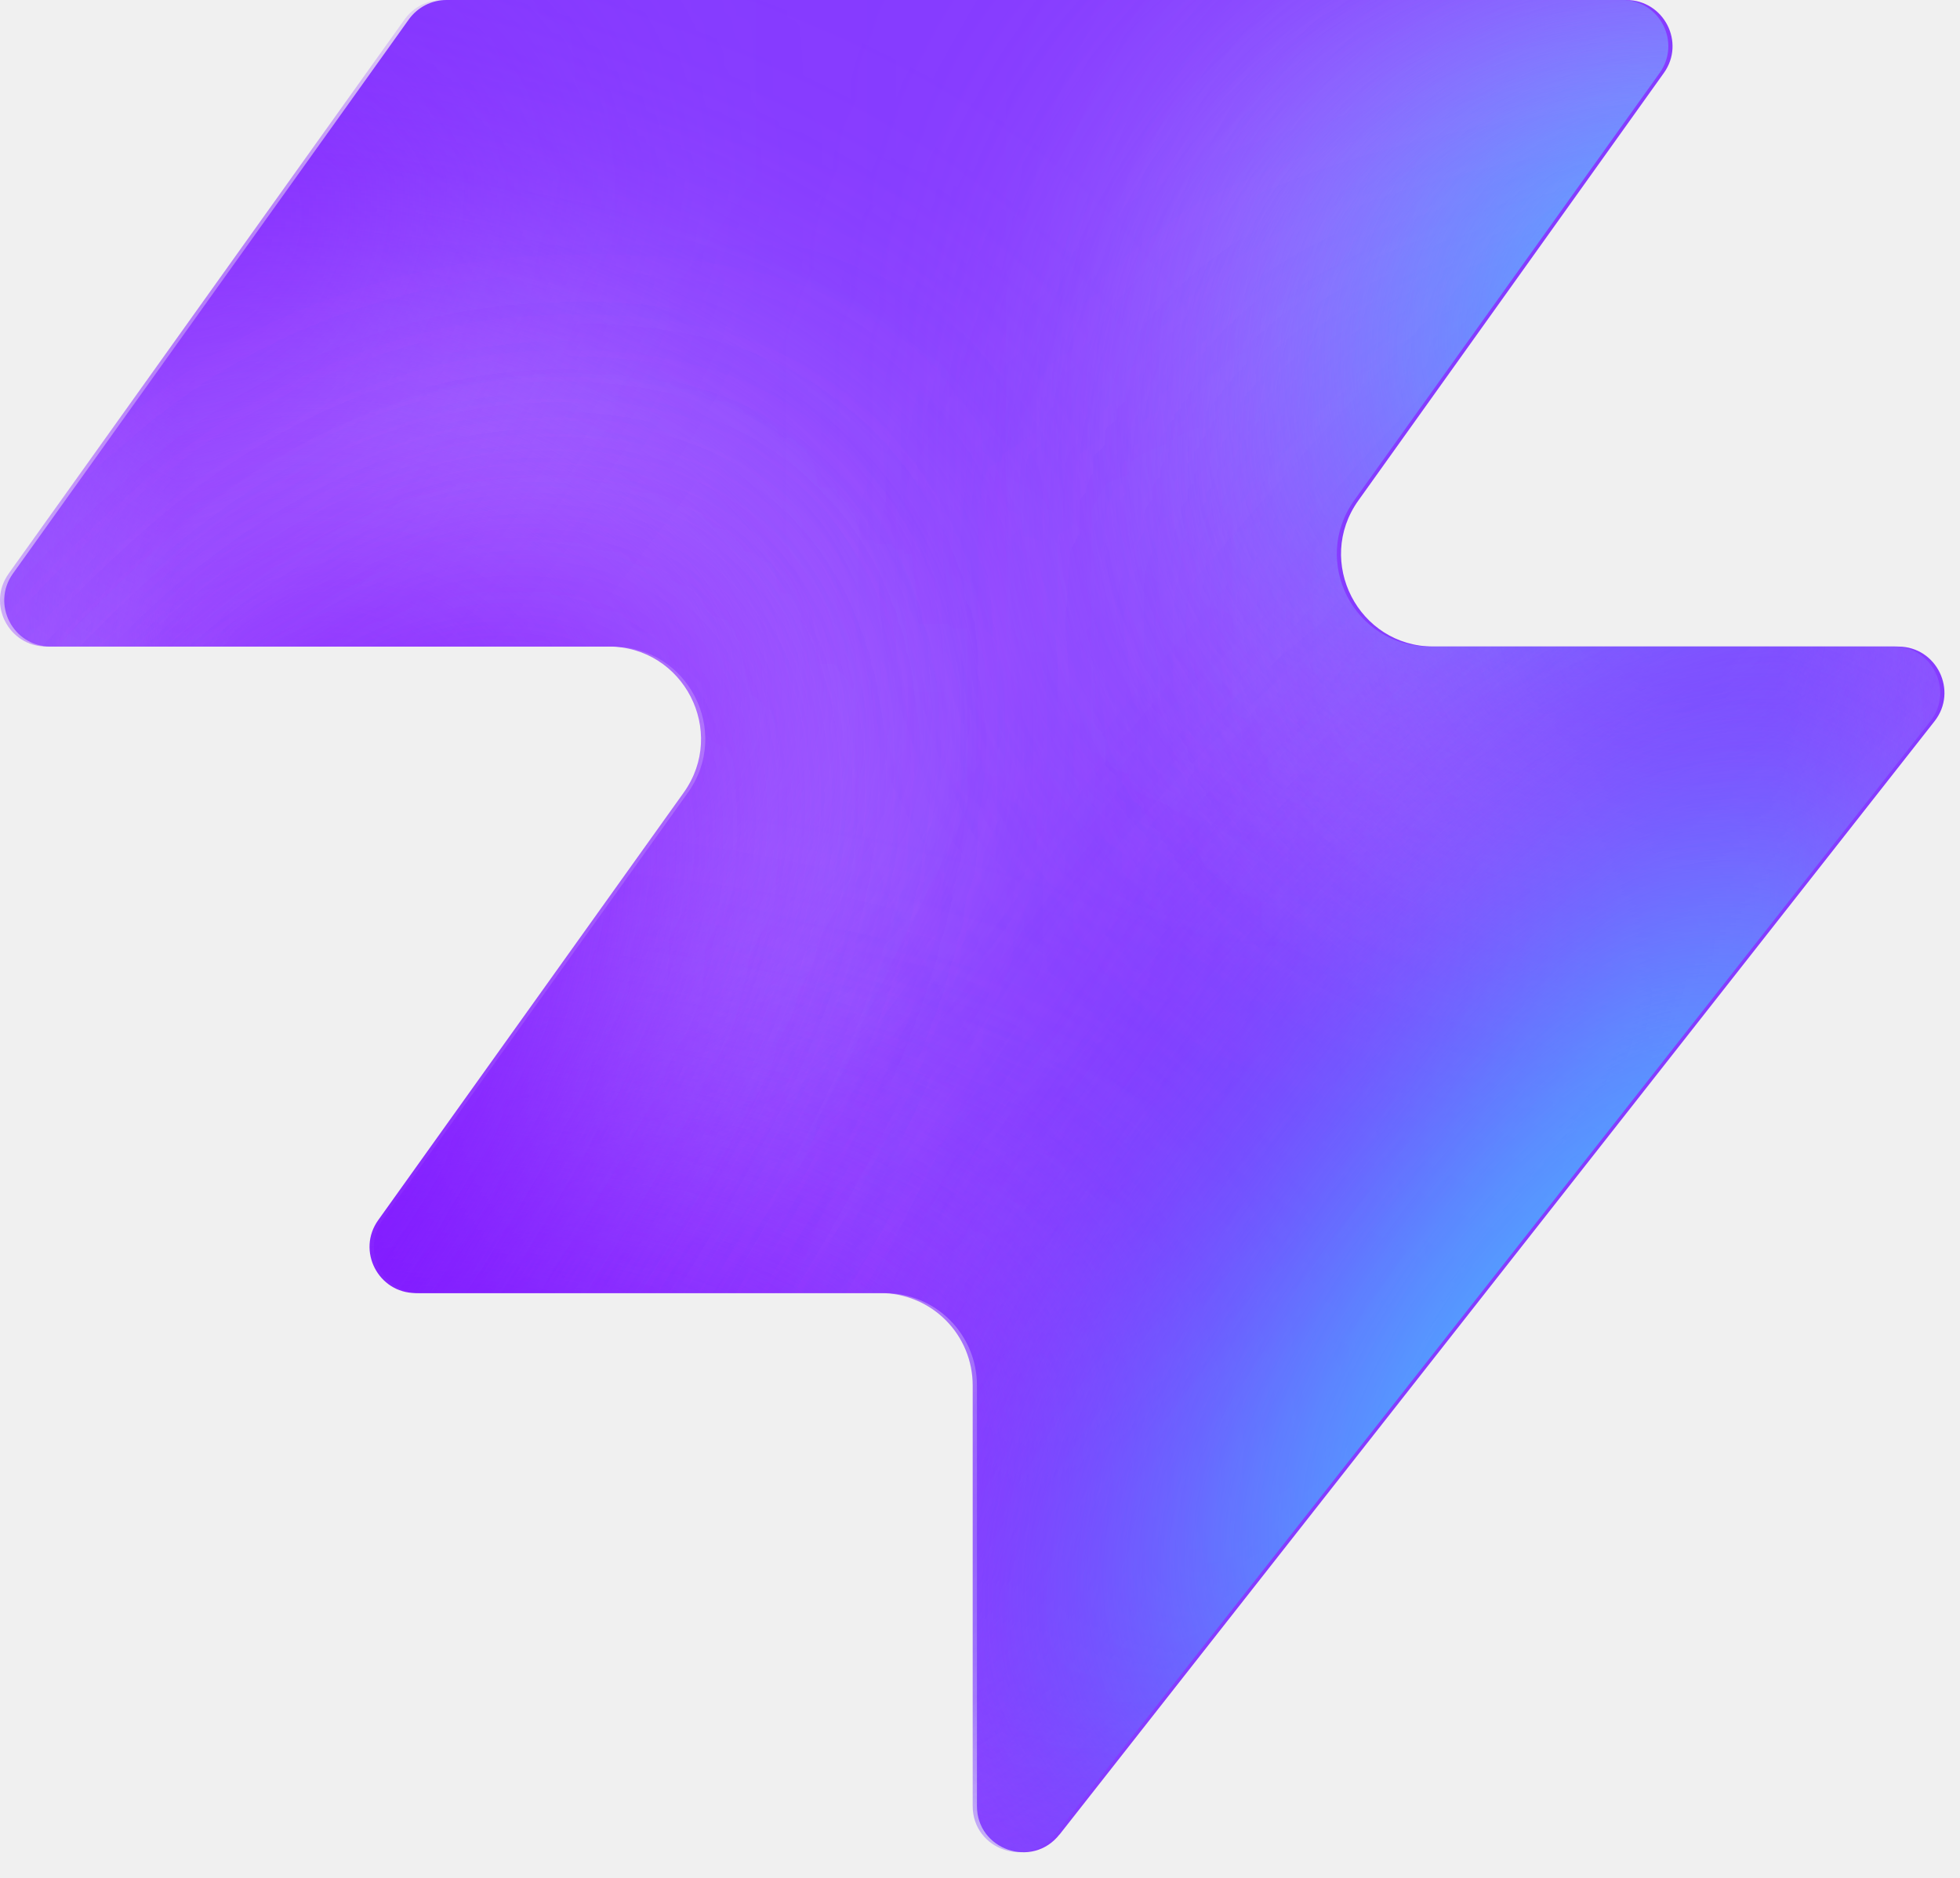
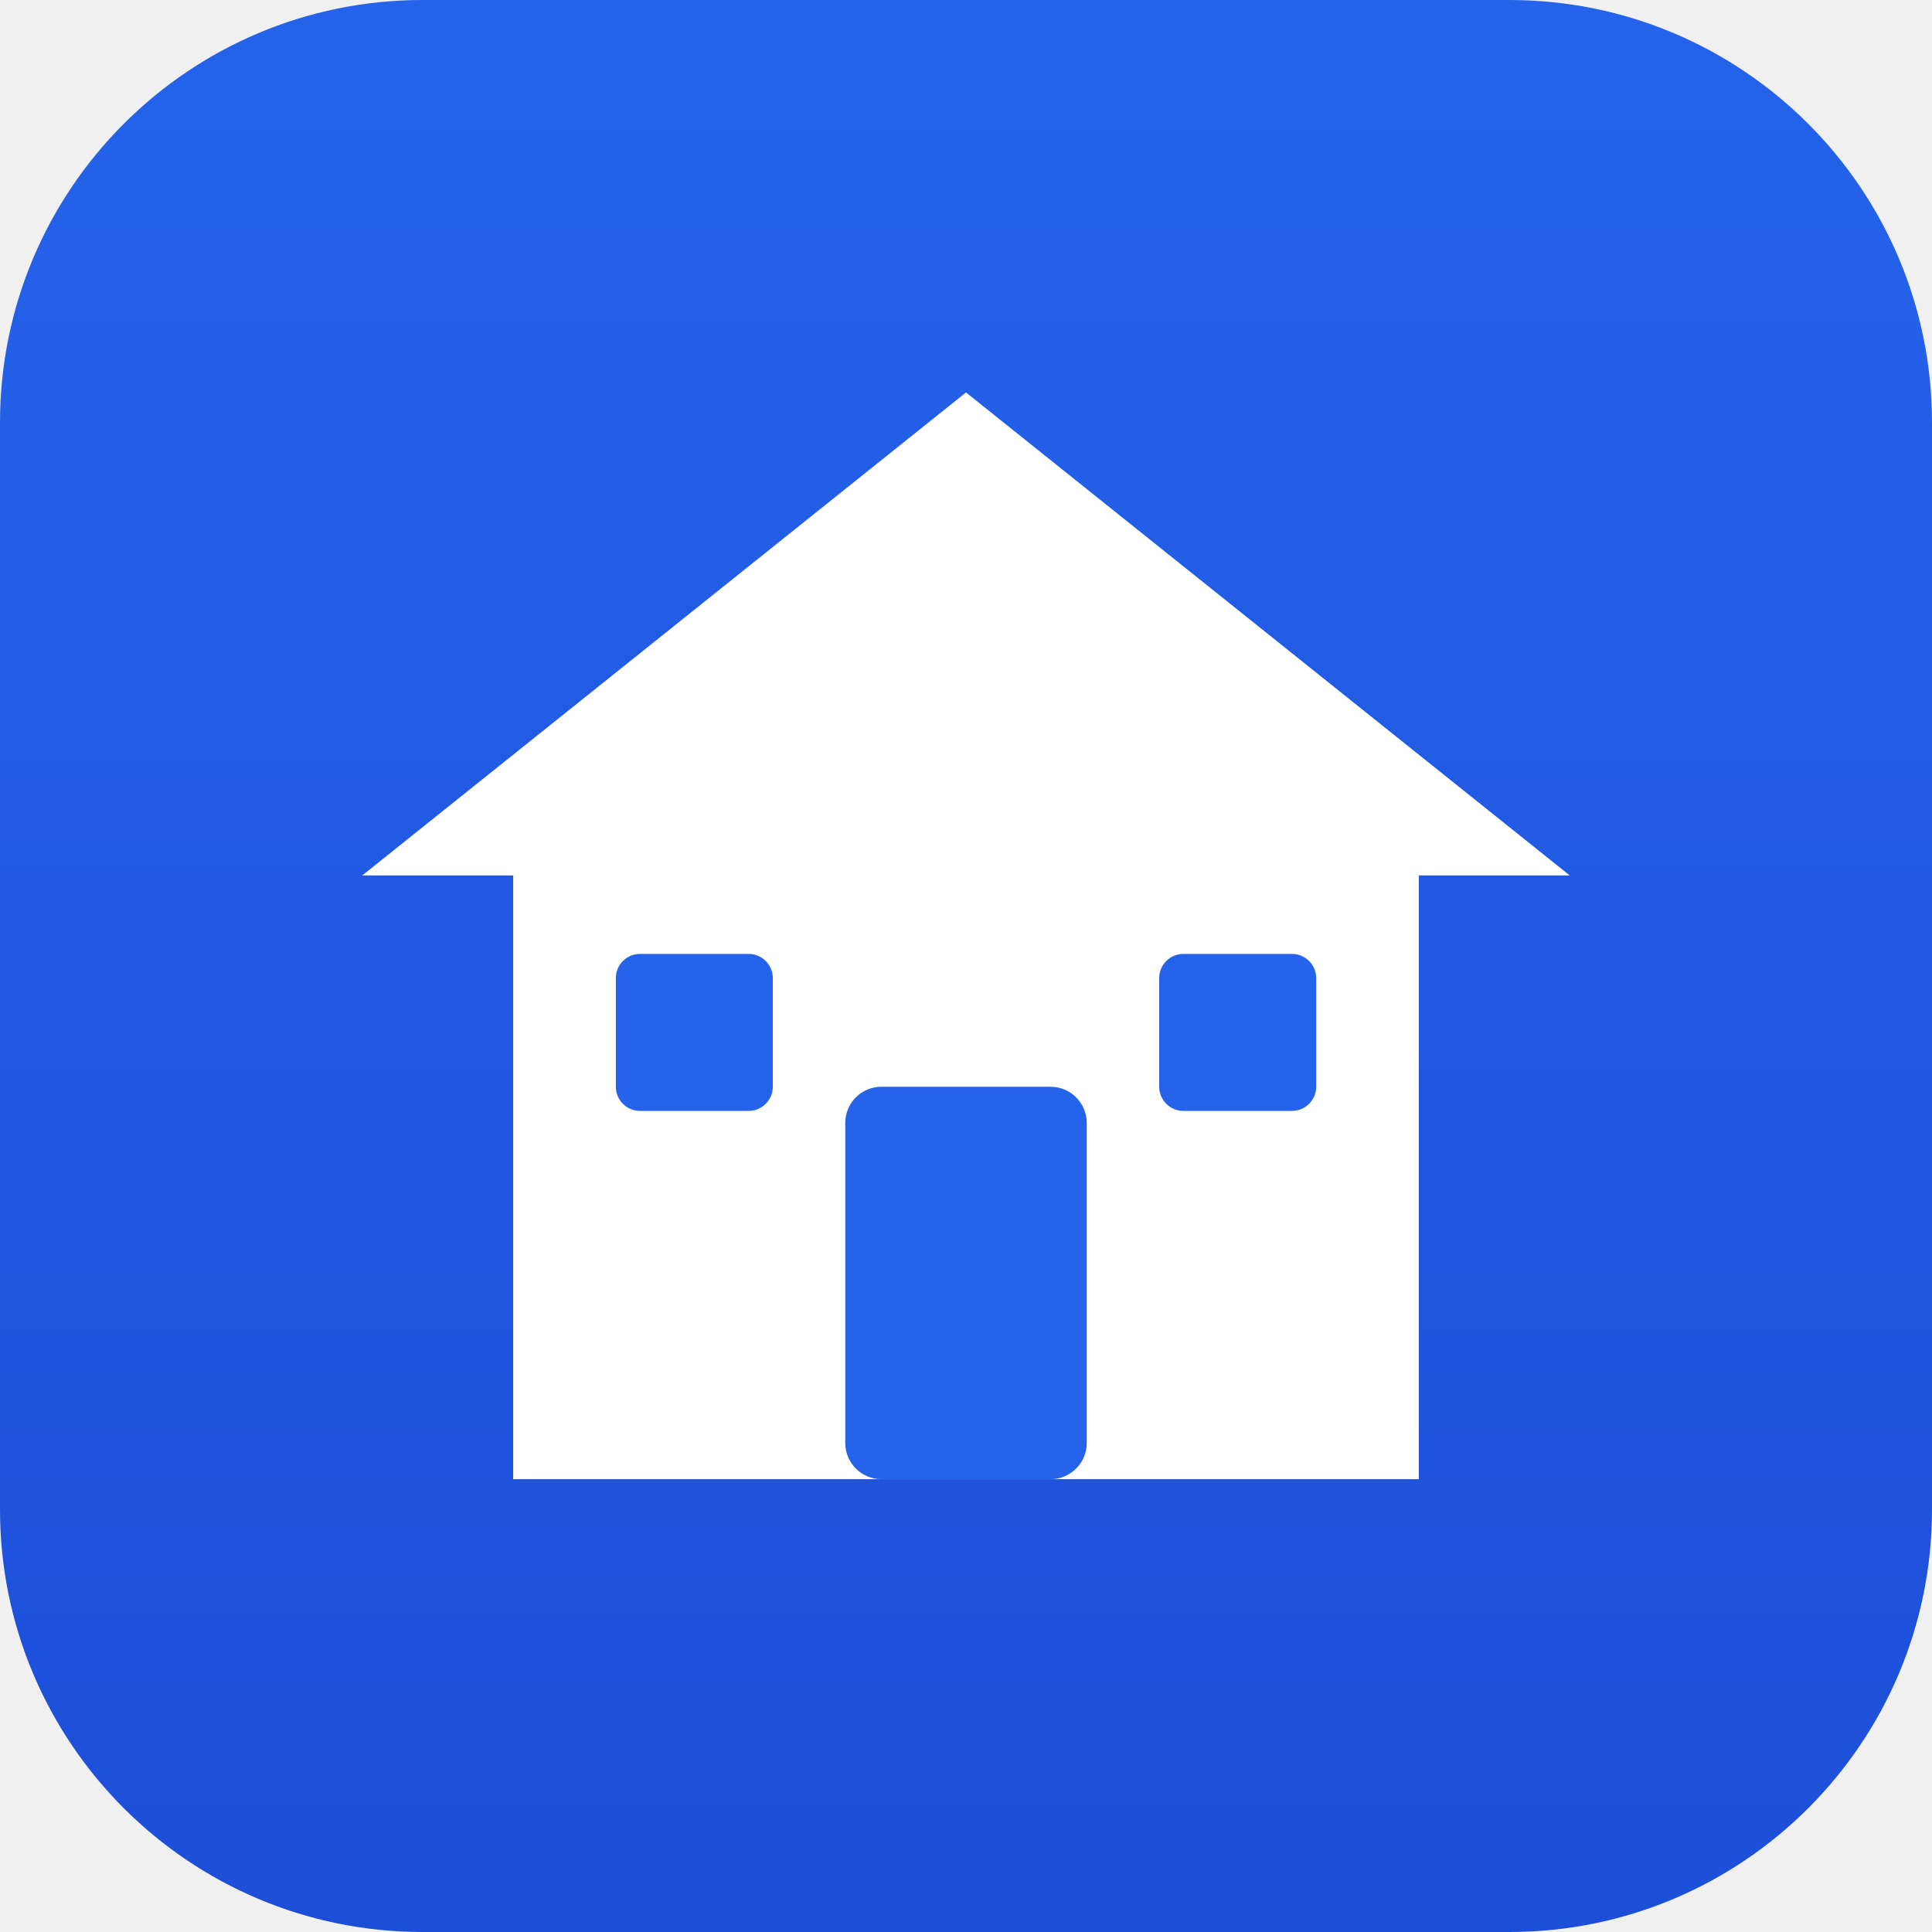
- <svg xmlns="http://www.w3.org/2000/svg" width="48" height="46" fill="none" viewBox="0 0 48 46">
-   <path fill="#863bff" d="M25.946 44.938c-.664.845-2.021.375-2.021-.698V33.937a2.26 2.26 0 0 0-2.262-2.262H10.287c-.92 0-1.456-1.04-.92-1.788l7.48-10.471c1.07-1.497 0-3.578-1.842-3.578H1.237c-.92 0-1.456-1.04-.92-1.788L10.013.474c.214-.297.556-.474.92-.474h28.894c.92 0 1.456 1.04.92 1.788l-7.48 10.471c-1.07 1.498 0 3.579 1.842 3.579h11.377c.943 0 1.473 1.088.89 1.83L25.947 44.94z" style="fill:#863bff;fill:color(display-p3 .525 .23 1);fill-opacity:1" />
-   <mask id="a" width="48" height="46" x="0" y="0" maskUnits="userSpaceOnUse" style="mask-type:alpha">
-     <path fill="#000" d="M25.842 44.938c-.664.844-2.021.375-2.021-.698V33.937a2.26 2.26 0 0 0-2.262-2.262H10.183c-.92 0-1.456-1.04-.92-1.788l7.48-10.471c1.07-1.498 0-3.579-1.842-3.579H1.133c-.92 0-1.456-1.04-.92-1.787L9.91.473c.214-.297.556-.474.92-.474h28.894c.92 0 1.456 1.04.92 1.788l-7.48 10.471c-1.07 1.498 0 3.578 1.842 3.578h11.377c.943 0 1.473 1.088.89 1.832L25.843 44.94z" style="fill:#000;fill-opacity:1" />
-   </mask>
-   <g mask="url(#a)">
-     <g filter="url(#b)">
-       <ellipse cx="5.508" cy="14.704" fill="#ede6ff" rx="5.508" ry="14.704" style="fill:#ede6ff;fill:color(display-p3 .927 .903 1);fill-opacity:1" transform="matrix(.00324 1 1 -.00324 -4.47 31.516)" />
-     </g>
-     <g filter="url(#c)">
-       <ellipse cx="10.399" cy="29.851" fill="#ede6ff" rx="10.399" ry="29.851" style="fill:#ede6ff;fill:color(display-p3 .927 .903 1);fill-opacity:1" transform="matrix(.00324 1 1 -.00324 -39.328 7.883)" />
-     </g>
-     <g filter="url(#d)">
-       <ellipse cx="5.508" cy="30.487" fill="#7e14ff" rx="5.508" ry="30.487" style="fill:#7e14ff;fill:color(display-p3 .492 .077 1);fill-opacity:1" transform="rotate(89.814 -25.913 -14.639)scale(1 -1)" />
-     </g>
-     <g filter="url(#e)">
-       <ellipse cx="5.508" cy="30.599" fill="#7e14ff" rx="5.508" ry="30.599" style="fill:#7e14ff;fill:color(display-p3 .492 .077 1);fill-opacity:1" transform="rotate(89.814 -32.644 -3.334)scale(1 -1)" />
-     </g>
-     <g filter="url(#f)">
-       <ellipse cx="5.508" cy="30.599" fill="#7e14ff" rx="5.508" ry="30.599" style="fill:#7e14ff;fill:color(display-p3 .492 .077 1);fill-opacity:1" transform="matrix(.00324 1 1 -.00324 -34.34 30.47)" />
-     </g>
-     <g filter="url(#g)">
-       <ellipse cx="14.072" cy="22.078" fill="#ede6ff" rx="14.072" ry="22.078" style="fill:#ede6ff;fill:color(display-p3 .927 .903 1);fill-opacity:1" transform="rotate(93.35 24.506 48.493)scale(-1 1)" />
-     </g>
-     <g filter="url(#h)">
-       <ellipse cx="3.47" cy="21.501" fill="#7e14ff" rx="3.47" ry="21.501" style="fill:#7e14ff;fill:color(display-p3 .492 .077 1);fill-opacity:1" transform="rotate(89.009 28.708 47.59)scale(-1 1)" />
-     </g>
-     <g filter="url(#i)">
-       <ellipse cx="3.47" cy="21.501" fill="#7e14ff" rx="3.47" ry="21.501" style="fill:#7e14ff;fill:color(display-p3 .492 .077 1);fill-opacity:1" transform="rotate(89.009 28.708 47.59)scale(-1 1)" />
-     </g>
-     <g filter="url(#j)">
-       <ellipse cx=".387" cy="8.972" fill="#7e14ff" rx="4.407" ry="29.108" style="fill:#7e14ff;fill:color(display-p3 .492 .077 1);fill-opacity:1" transform="rotate(39.51 .387 8.972)" />
-     </g>
-     <g filter="url(#k)">
-       <ellipse cx="47.523" cy="-6.092" fill="#7e14ff" rx="4.407" ry="29.108" style="fill:#7e14ff;fill:color(display-p3 .492 .077 1);fill-opacity:1" transform="rotate(37.892 47.523 -6.092)" />
-     </g>
-     <g filter="url(#l)">
-       <ellipse cx="41.412" cy="6.333" fill="#47bfff" rx="5.971" ry="9.665" style="fill:#47bfff;fill:color(display-p3 .28 .748 1);fill-opacity:1" transform="rotate(37.892 41.412 6.333)" />
-     </g>
-     <g filter="url(#m)">
-       <ellipse cx="-1.879" cy="38.332" fill="#7e14ff" rx="4.407" ry="29.108" style="fill:#7e14ff;fill:color(display-p3 .492 .077 1);fill-opacity:1" transform="rotate(37.892 -1.88 38.332)" />
-     </g>
-     <g filter="url(#n)">
-       <ellipse cx="-1.879" cy="38.332" fill="#7e14ff" rx="4.407" ry="29.108" style="fill:#7e14ff;fill:color(display-p3 .492 .077 1);fill-opacity:1" transform="rotate(37.892 -1.88 38.332)" />
-     </g>
-     <g filter="url(#o)">
-       <ellipse cx="35.651" cy="29.907" fill="#7e14ff" rx="4.407" ry="29.108" style="fill:#7e14ff;fill:color(display-p3 .492 .077 1);fill-opacity:1" transform="rotate(37.892 35.651 29.907)" />
-     </g>
-     <g filter="url(#p)">
-       <ellipse cx="38.418" cy="32.4" fill="#47bfff" rx="5.971" ry="15.297" style="fill:#47bfff;fill:color(display-p3 .28 .748 1);fill-opacity:1" transform="rotate(37.892 38.418 32.4)" />
-     </g>
-   </g>
+ <svg xmlns="http://www.w3.org/2000/svg" viewBox="0 0 32 32">
  <defs>
-     <filter id="b" width="60.045" height="41.654" x="-19.77" y="16.149" color-interpolation-filters="sRGB" filterUnits="userSpaceOnUse">
-       <feFlood flood-opacity="0" result="BackgroundImageFix" />
-       <feBlend in="SourceGraphic" in2="BackgroundImageFix" result="shape" />
-       <feGaussianBlur result="effect1_foregroundBlur_2002_17158" stdDeviation="7.659" />
-     </filter>
-     <filter id="c" width="90.34" height="51.437" x="-54.613" y="-7.533" color-interpolation-filters="sRGB" filterUnits="userSpaceOnUse">
-       <feFlood flood-opacity="0" result="BackgroundImageFix" />
-       <feBlend in="SourceGraphic" in2="BackgroundImageFix" result="shape" />
-       <feGaussianBlur result="effect1_foregroundBlur_2002_17158" stdDeviation="7.659" />
-     </filter>
-     <filter id="d" width="79.355" height="29.4" x="-49.64" y="2.03" color-interpolation-filters="sRGB" filterUnits="userSpaceOnUse">
-       <feFlood flood-opacity="0" result="BackgroundImageFix" />
-       <feBlend in="SourceGraphic" in2="BackgroundImageFix" result="shape" />
-       <feGaussianBlur result="effect1_foregroundBlur_2002_17158" stdDeviation="4.596" />
-     </filter>
-     <filter id="e" width="79.579" height="29.4" x="-45.045" y="20.029" color-interpolation-filters="sRGB" filterUnits="userSpaceOnUse">
-       <feFlood flood-opacity="0" result="BackgroundImageFix" />
-       <feBlend in="SourceGraphic" in2="BackgroundImageFix" result="shape" />
-       <feGaussianBlur result="effect1_foregroundBlur_2002_17158" stdDeviation="4.596" />
-     </filter>
-     <filter id="f" width="79.579" height="29.4" x="-43.513" y="21.178" color-interpolation-filters="sRGB" filterUnits="userSpaceOnUse">
-       <feFlood flood-opacity="0" result="BackgroundImageFix" />
-       <feBlend in="SourceGraphic" in2="BackgroundImageFix" result="shape" />
-       <feGaussianBlur result="effect1_foregroundBlur_2002_17158" stdDeviation="4.596" />
-     </filter>
-     <filter id="g" width="74.749" height="58.852" x="15.756" y="-17.901" color-interpolation-filters="sRGB" filterUnits="userSpaceOnUse">
-       <feFlood flood-opacity="0" result="BackgroundImageFix" />
-       <feBlend in="SourceGraphic" in2="BackgroundImageFix" result="shape" />
-       <feGaussianBlur result="effect1_foregroundBlur_2002_17158" stdDeviation="7.659" />
-     </filter>
-     <filter id="h" width="61.377" height="25.362" x="23.548" y="2.284" color-interpolation-filters="sRGB" filterUnits="userSpaceOnUse">
-       <feFlood flood-opacity="0" result="BackgroundImageFix" />
-       <feBlend in="SourceGraphic" in2="BackgroundImageFix" result="shape" />
-       <feGaussianBlur result="effect1_foregroundBlur_2002_17158" stdDeviation="4.596" />
-     </filter>
-     <filter id="i" width="61.377" height="25.362" x="23.548" y="2.284" color-interpolation-filters="sRGB" filterUnits="userSpaceOnUse">
-       <feFlood flood-opacity="0" result="BackgroundImageFix" />
-       <feBlend in="SourceGraphic" in2="BackgroundImageFix" result="shape" />
-       <feGaussianBlur result="effect1_foregroundBlur_2002_17158" stdDeviation="4.596" />
-     </filter>
-     <filter id="j" width="56.045" height="63.649" x="-27.636" y="-22.853" color-interpolation-filters="sRGB" filterUnits="userSpaceOnUse">
-       <feFlood flood-opacity="0" result="BackgroundImageFix" />
-       <feBlend in="SourceGraphic" in2="BackgroundImageFix" result="shape" />
-       <feGaussianBlur result="effect1_foregroundBlur_2002_17158" stdDeviation="4.596" />
-     </filter>
-     <filter id="k" width="54.814" height="64.646" x="20.116" y="-38.415" color-interpolation-filters="sRGB" filterUnits="userSpaceOnUse">
-       <feFlood flood-opacity="0" result="BackgroundImageFix" />
-       <feBlend in="SourceGraphic" in2="BackgroundImageFix" result="shape" />
-       <feGaussianBlur result="effect1_foregroundBlur_2002_17158" stdDeviation="4.596" />
-     </filter>
-     <filter id="l" width="33.541" height="35.313" x="24.641" y="-11.323" color-interpolation-filters="sRGB" filterUnits="userSpaceOnUse">
-       <feFlood flood-opacity="0" result="BackgroundImageFix" />
-       <feBlend in="SourceGraphic" in2="BackgroundImageFix" result="shape" />
-       <feGaussianBlur result="effect1_foregroundBlur_2002_17158" stdDeviation="4.596" />
-     </filter>
-     <filter id="m" width="54.814" height="64.646" x="-29.286" y="6.009" color-interpolation-filters="sRGB" filterUnits="userSpaceOnUse">
-       <feFlood flood-opacity="0" result="BackgroundImageFix" />
-       <feBlend in="SourceGraphic" in2="BackgroundImageFix" result="shape" />
-       <feGaussianBlur result="effect1_foregroundBlur_2002_17158" stdDeviation="4.596" />
-     </filter>
-     <filter id="n" width="54.814" height="64.646" x="-29.286" y="6.009" color-interpolation-filters="sRGB" filterUnits="userSpaceOnUse">
-       <feFlood flood-opacity="0" result="BackgroundImageFix" />
-       <feBlend in="SourceGraphic" in2="BackgroundImageFix" result="shape" />
-       <feGaussianBlur result="effect1_foregroundBlur_2002_17158" stdDeviation="4.596" />
-     </filter>
-     <filter id="o" width="54.814" height="64.646" x="8.244" y="-2.416" color-interpolation-filters="sRGB" filterUnits="userSpaceOnUse">
-       <feFlood flood-opacity="0" result="BackgroundImageFix" />
-       <feBlend in="SourceGraphic" in2="BackgroundImageFix" result="shape" />
-       <feGaussianBlur result="effect1_foregroundBlur_2002_17158" stdDeviation="4.596" />
-     </filter>
-     <filter id="p" width="39.409" height="43.623" x="18.713" y="10.588" color-interpolation-filters="sRGB" filterUnits="userSpaceOnUse">
-       <feFlood flood-opacity="0" result="BackgroundImageFix" />
-       <feBlend in="SourceGraphic" in2="BackgroundImageFix" result="shape" />
-       <feGaussianBlur result="effect1_foregroundBlur_2002_17158" stdDeviation="4.596" />
-     </filter>
+     <linearGradient id="bg" x1="0" y1="0" x2="0" y2="1">
+       <stop offset="0%" stop-color="#2563EB" />
+       <stop offset="100%" stop-color="#1D4ED8" />
+     </linearGradient>
  </defs>
+   <rect width="32" height="32" rx="7" fill="url(#bg)" />
+   <path d="M16 6.5L26 14.5H23.5V24.5H8.5V14.5H6L16 6.5Z" fill="#FFFFFF" />
+   <rect x="14" y="18" width="4" height="6.5" rx="0.6" fill="#2563EB" />
+   <rect x="10.2" y="15.8" width="2.6" height="2.6" rx="0.4" fill="#2563EB" />
+   <rect x="19.2" y="15.8" width="2.6" height="2.6" rx="0.4" fill="#2563EB" />
</svg>
